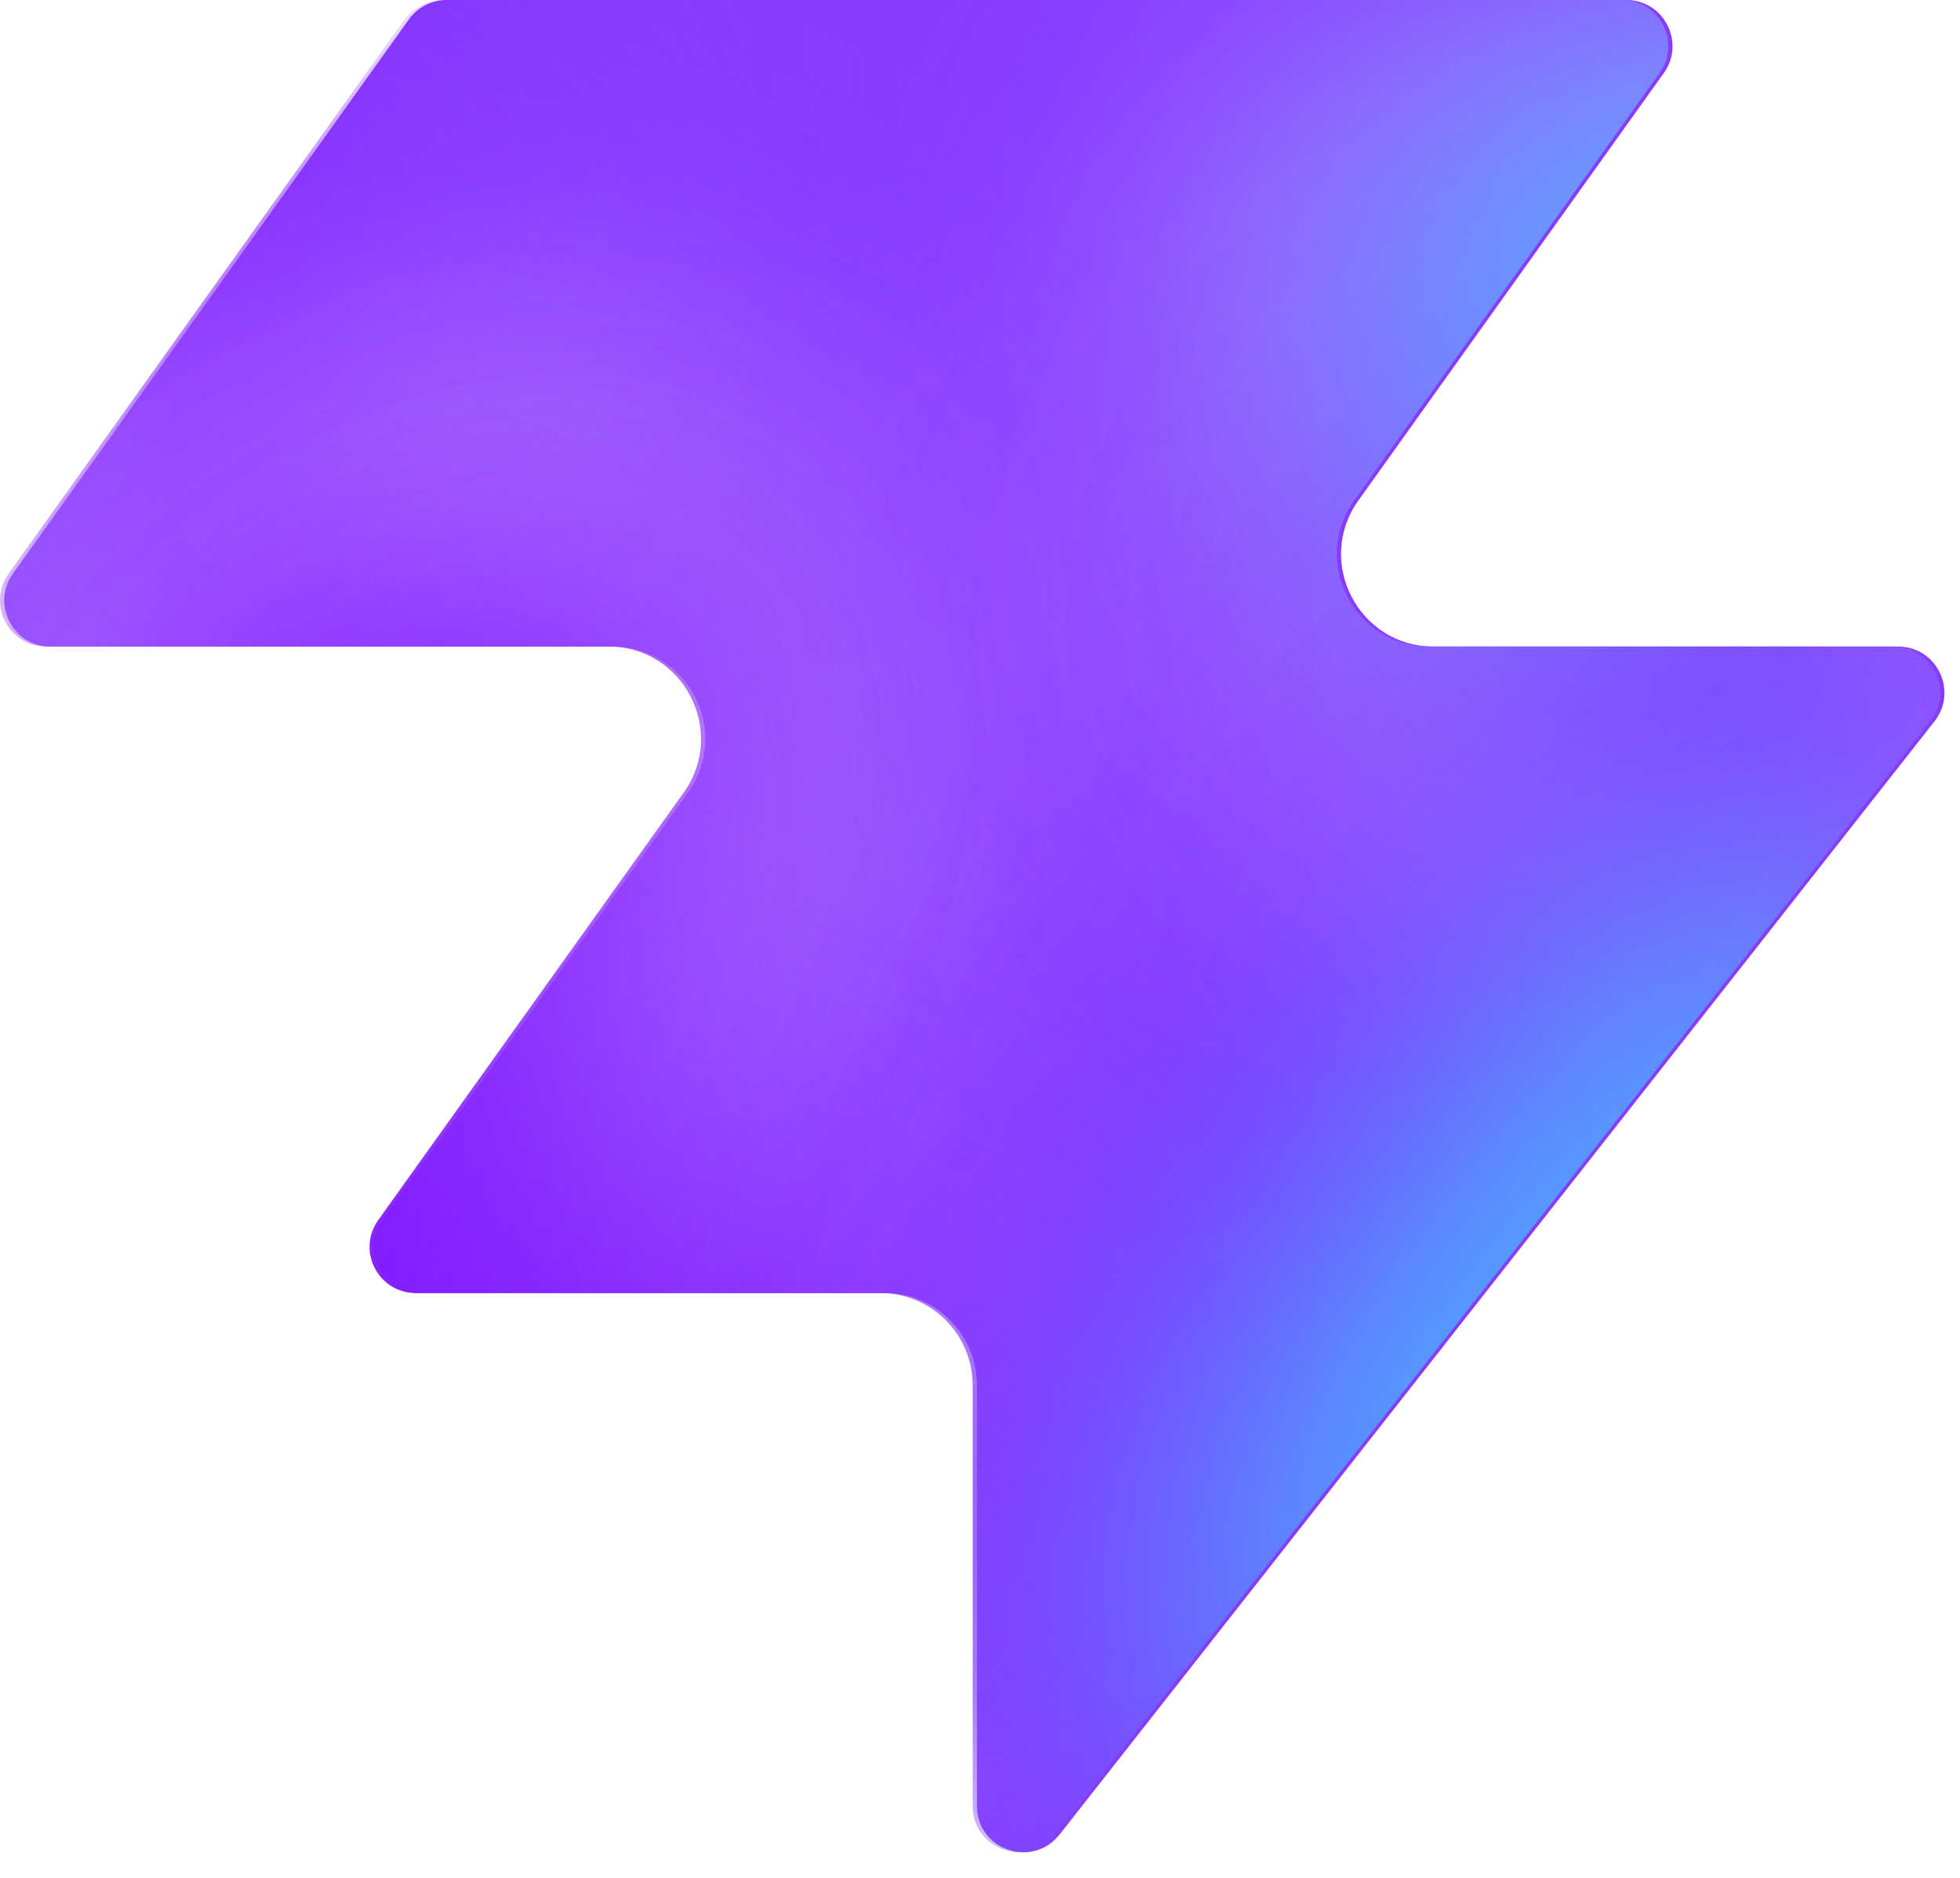
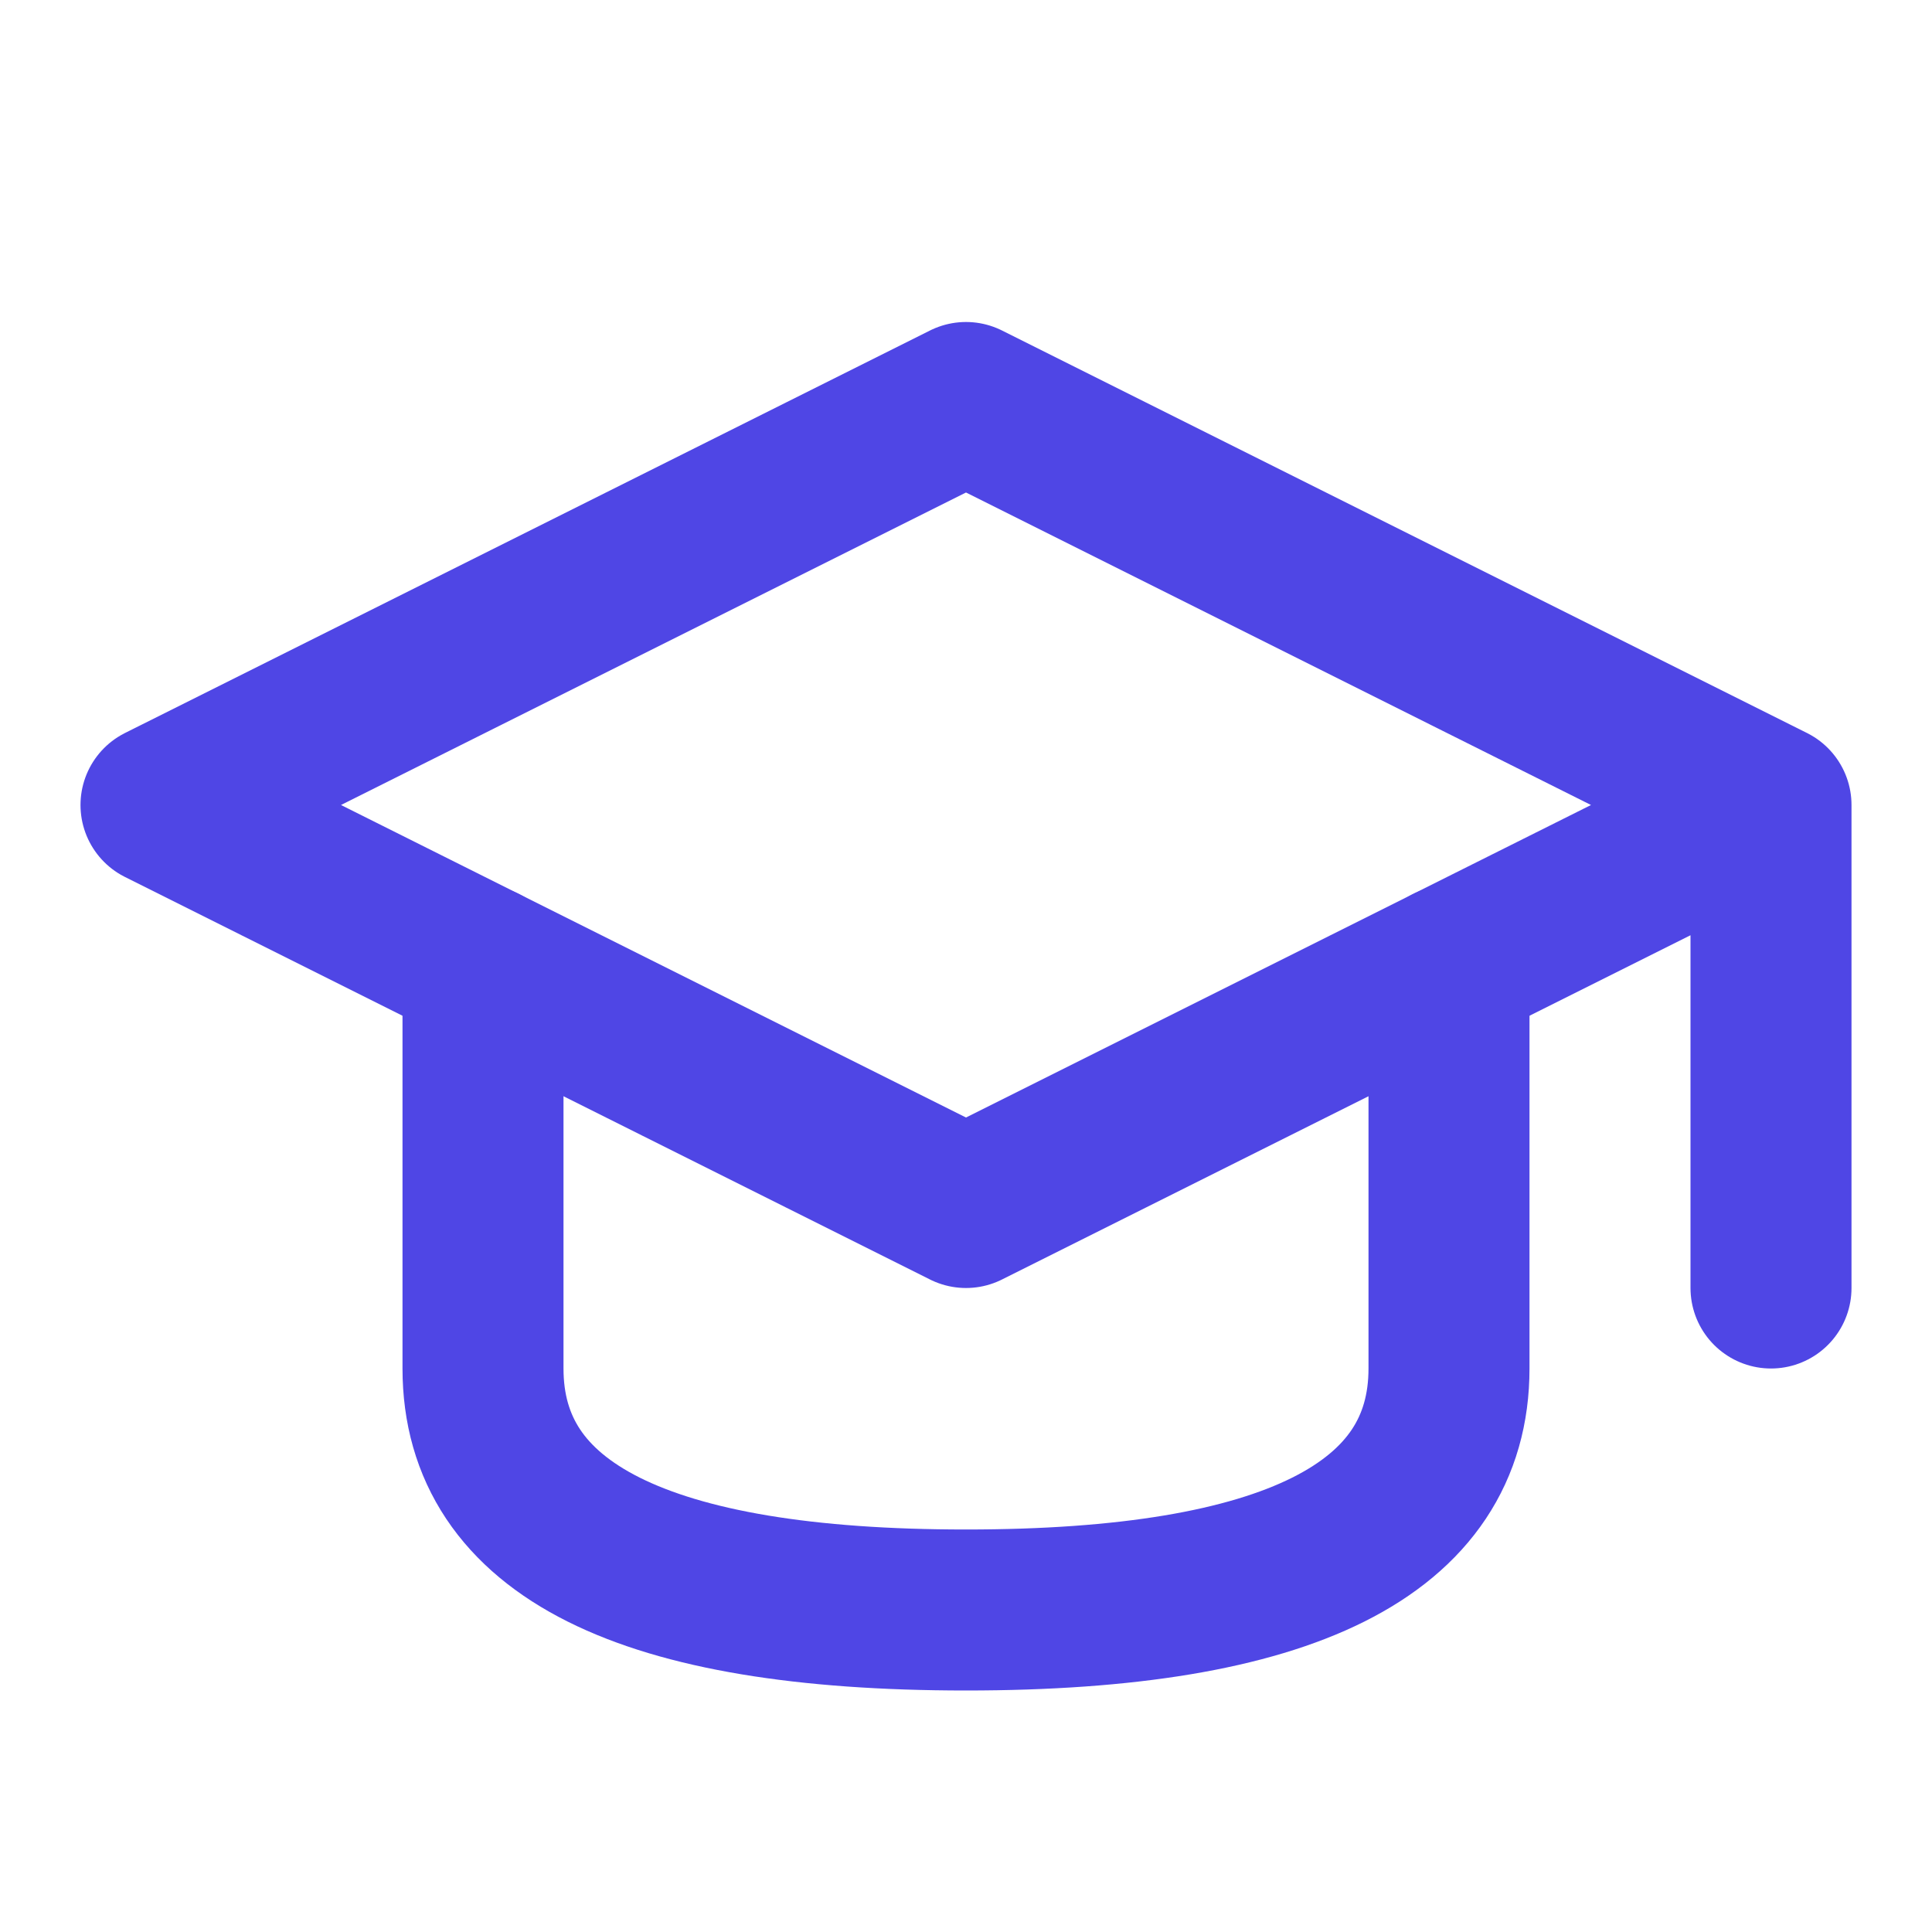
- <svg xmlns="http://www.w3.org/2000/svg" width="48" height="46" fill="none" viewBox="0 0 48 46">
-   <path fill="#863bff" d="M25.946 44.938c-.664.845-2.021.375-2.021-.698V33.937a2.26 2.26 0 0 0-2.262-2.262H10.287c-.92 0-1.456-1.04-.92-1.788l7.48-10.471c1.07-1.497 0-3.578-1.842-3.578H1.237c-.92 0-1.456-1.04-.92-1.788L10.013.474c.214-.297.556-.474.92-.474h28.894c.92 0 1.456 1.04.92 1.788l-7.48 10.471c-1.07 1.498 0 3.579 1.842 3.579h11.377c.943 0 1.473 1.088.89 1.83L25.947 44.94z" style="fill:#863bff;fill:color(display-p3 .525 .23 1);fill-opacity:1" />
-   <mask id="a" width="48" height="46" x="0" y="0" maskUnits="userSpaceOnUse" style="mask-type:alpha">
-     <path fill="#000" d="M25.842 44.938c-.664.844-2.021.375-2.021-.698V33.937a2.26 2.26 0 0 0-2.262-2.262H10.183c-.92 0-1.456-1.04-.92-1.788l7.48-10.471c1.07-1.498 0-3.579-1.842-3.579H1.133c-.92 0-1.456-1.04-.92-1.787L9.91.473c.214-.297.556-.474.92-.474h28.894c.92 0 1.456 1.04.92 1.788l-7.48 10.471c-1.07 1.498 0 3.578 1.842 3.578h11.377c.943 0 1.473 1.088.89 1.832L25.843 44.94z" style="fill:#000;fill-opacity:1" />
-   </mask>
-   <g mask="url(#a)">
-     <g filter="url(#b)">
-       <ellipse cx="5.508" cy="14.704" fill="#ede6ff" rx="5.508" ry="14.704" style="fill:#ede6ff;fill:color(display-p3 .927 .903 1);fill-opacity:1" transform="matrix(.00324 1 1 -.00324 -4.47 31.516)" />
-     </g>
-     <g filter="url(#c)">
-       <ellipse cx="10.399" cy="29.851" fill="#ede6ff" rx="10.399" ry="29.851" style="fill:#ede6ff;fill:color(display-p3 .927 .903 1);fill-opacity:1" transform="matrix(.00324 1 1 -.00324 -39.328 7.883)" />
-     </g>
-     <g filter="url(#d)">
-       <ellipse cx="5.508" cy="30.487" fill="#7e14ff" rx="5.508" ry="30.487" style="fill:#7e14ff;fill:color(display-p3 .492 .077 1);fill-opacity:1" transform="rotate(89.814 -25.913 -14.639)scale(1 -1)" />
-     </g>
-     <g filter="url(#e)">
-       <ellipse cx="5.508" cy="30.599" fill="#7e14ff" rx="5.508" ry="30.599" style="fill:#7e14ff;fill:color(display-p3 .492 .077 1);fill-opacity:1" transform="rotate(89.814 -32.644 -3.334)scale(1 -1)" />
-     </g>
-     <g filter="url(#f)">
-       <ellipse cx="5.508" cy="30.599" fill="#7e14ff" rx="5.508" ry="30.599" style="fill:#7e14ff;fill:color(display-p3 .492 .077 1);fill-opacity:1" transform="matrix(.00324 1 1 -.00324 -34.34 30.47)" />
-     </g>
-     <g filter="url(#g)">
-       <ellipse cx="14.072" cy="22.078" fill="#ede6ff" rx="14.072" ry="22.078" style="fill:#ede6ff;fill:color(display-p3 .927 .903 1);fill-opacity:1" transform="rotate(93.35 24.506 48.493)scale(-1 1)" />
-     </g>
-     <g filter="url(#h)">
-       <ellipse cx="3.47" cy="21.501" fill="#7e14ff" rx="3.47" ry="21.501" style="fill:#7e14ff;fill:color(display-p3 .492 .077 1);fill-opacity:1" transform="rotate(89.009 28.708 47.59)scale(-1 1)" />
-     </g>
-     <g filter="url(#i)">
-       <ellipse cx="3.47" cy="21.501" fill="#7e14ff" rx="3.47" ry="21.501" style="fill:#7e14ff;fill:color(display-p3 .492 .077 1);fill-opacity:1" transform="rotate(89.009 28.708 47.59)scale(-1 1)" />
-     </g>
-     <g filter="url(#j)">
-       <ellipse cx=".387" cy="8.972" fill="#7e14ff" rx="4.407" ry="29.108" style="fill:#7e14ff;fill:color(display-p3 .492 .077 1);fill-opacity:1" transform="rotate(39.51 .387 8.972)" />
-     </g>
-     <g filter="url(#k)">
-       <ellipse cx="47.523" cy="-6.092" fill="#7e14ff" rx="4.407" ry="29.108" style="fill:#7e14ff;fill:color(display-p3 .492 .077 1);fill-opacity:1" transform="rotate(37.892 47.523 -6.092)" />
-     </g>
-     <g filter="url(#l)">
-       <ellipse cx="41.412" cy="6.333" fill="#47bfff" rx="5.971" ry="9.665" style="fill:#47bfff;fill:color(display-p3 .28 .748 1);fill-opacity:1" transform="rotate(37.892 41.412 6.333)" />
-     </g>
-     <g filter="url(#m)">
-       <ellipse cx="-1.879" cy="38.332" fill="#7e14ff" rx="4.407" ry="29.108" style="fill:#7e14ff;fill:color(display-p3 .492 .077 1);fill-opacity:1" transform="rotate(37.892 -1.88 38.332)" />
-     </g>
-     <g filter="url(#n)">
-       <ellipse cx="-1.879" cy="38.332" fill="#7e14ff" rx="4.407" ry="29.108" style="fill:#7e14ff;fill:color(display-p3 .492 .077 1);fill-opacity:1" transform="rotate(37.892 -1.88 38.332)" />
-     </g>
-     <g filter="url(#o)">
-       <ellipse cx="35.651" cy="29.907" fill="#7e14ff" rx="4.407" ry="29.108" style="fill:#7e14ff;fill:color(display-p3 .492 .077 1);fill-opacity:1" transform="rotate(37.892 35.651 29.907)" />
-     </g>
-     <g filter="url(#p)">
-       <ellipse cx="38.418" cy="32.4" fill="#47bfff" rx="5.971" ry="15.297" style="fill:#47bfff;fill:color(display-p3 .28 .748 1);fill-opacity:1" transform="rotate(37.892 38.418 32.4)" />
-     </g>
-   </g>
-   <defs>
-     <filter id="b" width="60.045" height="41.654" x="-19.77" y="16.149" color-interpolation-filters="sRGB" filterUnits="userSpaceOnUse">
-       <feFlood flood-opacity="0" result="BackgroundImageFix" />
-       <feBlend in="SourceGraphic" in2="BackgroundImageFix" result="shape" />
-       <feGaussianBlur result="effect1_foregroundBlur_2002_17158" stdDeviation="7.659" />
-     </filter>
-     <filter id="c" width="90.34" height="51.437" x="-54.613" y="-7.533" color-interpolation-filters="sRGB" filterUnits="userSpaceOnUse">
-       <feFlood flood-opacity="0" result="BackgroundImageFix" />
-       <feBlend in="SourceGraphic" in2="BackgroundImageFix" result="shape" />
-       <feGaussianBlur result="effect1_foregroundBlur_2002_17158" stdDeviation="7.659" />
-     </filter>
-     <filter id="d" width="79.355" height="29.4" x="-49.64" y="2.03" color-interpolation-filters="sRGB" filterUnits="userSpaceOnUse">
-       <feFlood flood-opacity="0" result="BackgroundImageFix" />
-       <feBlend in="SourceGraphic" in2="BackgroundImageFix" result="shape" />
-       <feGaussianBlur result="effect1_foregroundBlur_2002_17158" stdDeviation="4.596" />
-     </filter>
-     <filter id="e" width="79.579" height="29.4" x="-45.045" y="20.029" color-interpolation-filters="sRGB" filterUnits="userSpaceOnUse">
-       <feFlood flood-opacity="0" result="BackgroundImageFix" />
-       <feBlend in="SourceGraphic" in2="BackgroundImageFix" result="shape" />
-       <feGaussianBlur result="effect1_foregroundBlur_2002_17158" stdDeviation="4.596" />
-     </filter>
-     <filter id="f" width="79.579" height="29.4" x="-43.513" y="21.178" color-interpolation-filters="sRGB" filterUnits="userSpaceOnUse">
-       <feFlood flood-opacity="0" result="BackgroundImageFix" />
-       <feBlend in="SourceGraphic" in2="BackgroundImageFix" result="shape" />
-       <feGaussianBlur result="effect1_foregroundBlur_2002_17158" stdDeviation="4.596" />
-     </filter>
-     <filter id="g" width="74.749" height="58.852" x="15.756" y="-17.901" color-interpolation-filters="sRGB" filterUnits="userSpaceOnUse">
-       <feFlood flood-opacity="0" result="BackgroundImageFix" />
-       <feBlend in="SourceGraphic" in2="BackgroundImageFix" result="shape" />
-       <feGaussianBlur result="effect1_foregroundBlur_2002_17158" stdDeviation="7.659" />
-     </filter>
-     <filter id="h" width="61.377" height="25.362" x="23.548" y="2.284" color-interpolation-filters="sRGB" filterUnits="userSpaceOnUse">
-       <feFlood flood-opacity="0" result="BackgroundImageFix" />
-       <feBlend in="SourceGraphic" in2="BackgroundImageFix" result="shape" />
-       <feGaussianBlur result="effect1_foregroundBlur_2002_17158" stdDeviation="4.596" />
-     </filter>
-     <filter id="i" width="61.377" height="25.362" x="23.548" y="2.284" color-interpolation-filters="sRGB" filterUnits="userSpaceOnUse">
-       <feFlood flood-opacity="0" result="BackgroundImageFix" />
-       <feBlend in="SourceGraphic" in2="BackgroundImageFix" result="shape" />
-       <feGaussianBlur result="effect1_foregroundBlur_2002_17158" stdDeviation="4.596" />
-     </filter>
-     <filter id="j" width="56.045" height="63.649" x="-27.636" y="-22.853" color-interpolation-filters="sRGB" filterUnits="userSpaceOnUse">
-       <feFlood flood-opacity="0" result="BackgroundImageFix" />
-       <feBlend in="SourceGraphic" in2="BackgroundImageFix" result="shape" />
-       <feGaussianBlur result="effect1_foregroundBlur_2002_17158" stdDeviation="4.596" />
-     </filter>
-     <filter id="k" width="54.814" height="64.646" x="20.116" y="-38.415" color-interpolation-filters="sRGB" filterUnits="userSpaceOnUse">
-       <feFlood flood-opacity="0" result="BackgroundImageFix" />
-       <feBlend in="SourceGraphic" in2="BackgroundImageFix" result="shape" />
-       <feGaussianBlur result="effect1_foregroundBlur_2002_17158" stdDeviation="4.596" />
-     </filter>
-     <filter id="l" width="33.541" height="35.313" x="24.641" y="-11.323" color-interpolation-filters="sRGB" filterUnits="userSpaceOnUse">
-       <feFlood flood-opacity="0" result="BackgroundImageFix" />
-       <feBlend in="SourceGraphic" in2="BackgroundImageFix" result="shape" />
-       <feGaussianBlur result="effect1_foregroundBlur_2002_17158" stdDeviation="4.596" />
-     </filter>
-     <filter id="m" width="54.814" height="64.646" x="-29.286" y="6.009" color-interpolation-filters="sRGB" filterUnits="userSpaceOnUse">
-       <feFlood flood-opacity="0" result="BackgroundImageFix" />
-       <feBlend in="SourceGraphic" in2="BackgroundImageFix" result="shape" />
-       <feGaussianBlur result="effect1_foregroundBlur_2002_17158" stdDeviation="4.596" />
-     </filter>
-     <filter id="n" width="54.814" height="64.646" x="-29.286" y="6.009" color-interpolation-filters="sRGB" filterUnits="userSpaceOnUse">
-       <feFlood flood-opacity="0" result="BackgroundImageFix" />
-       <feBlend in="SourceGraphic" in2="BackgroundImageFix" result="shape" />
-       <feGaussianBlur result="effect1_foregroundBlur_2002_17158" stdDeviation="4.596" />
-     </filter>
-     <filter id="o" width="54.814" height="64.646" x="8.244" y="-2.416" color-interpolation-filters="sRGB" filterUnits="userSpaceOnUse">
-       <feFlood flood-opacity="0" result="BackgroundImageFix" />
-       <feBlend in="SourceGraphic" in2="BackgroundImageFix" result="shape" />
-       <feGaussianBlur result="effect1_foregroundBlur_2002_17158" stdDeviation="4.596" />
-     </filter>
-     <filter id="p" width="39.409" height="43.623" x="18.713" y="10.588" color-interpolation-filters="sRGB" filterUnits="userSpaceOnUse">
-       <feFlood flood-opacity="0" result="BackgroundImageFix" />
-       <feBlend in="SourceGraphic" in2="BackgroundImageFix" result="shape" />
-       <feGaussianBlur result="effect1_foregroundBlur_2002_17158" stdDeviation="4.596" />
-     </filter>
-   </defs>
+ <svg xmlns="http://www.w3.org/2000/svg" viewBox="0 0 24 24" fill="none" stroke="#4f46e5" stroke-width="2" stroke-linecap="round" stroke-linejoin="round">
+   <path d="M22 10v6M2 10l10-5 10 5-10 5z" />
+   <path d="M6 12v5c0 2 2 3 6 3s6-1 6-3v-5" />
</svg>
